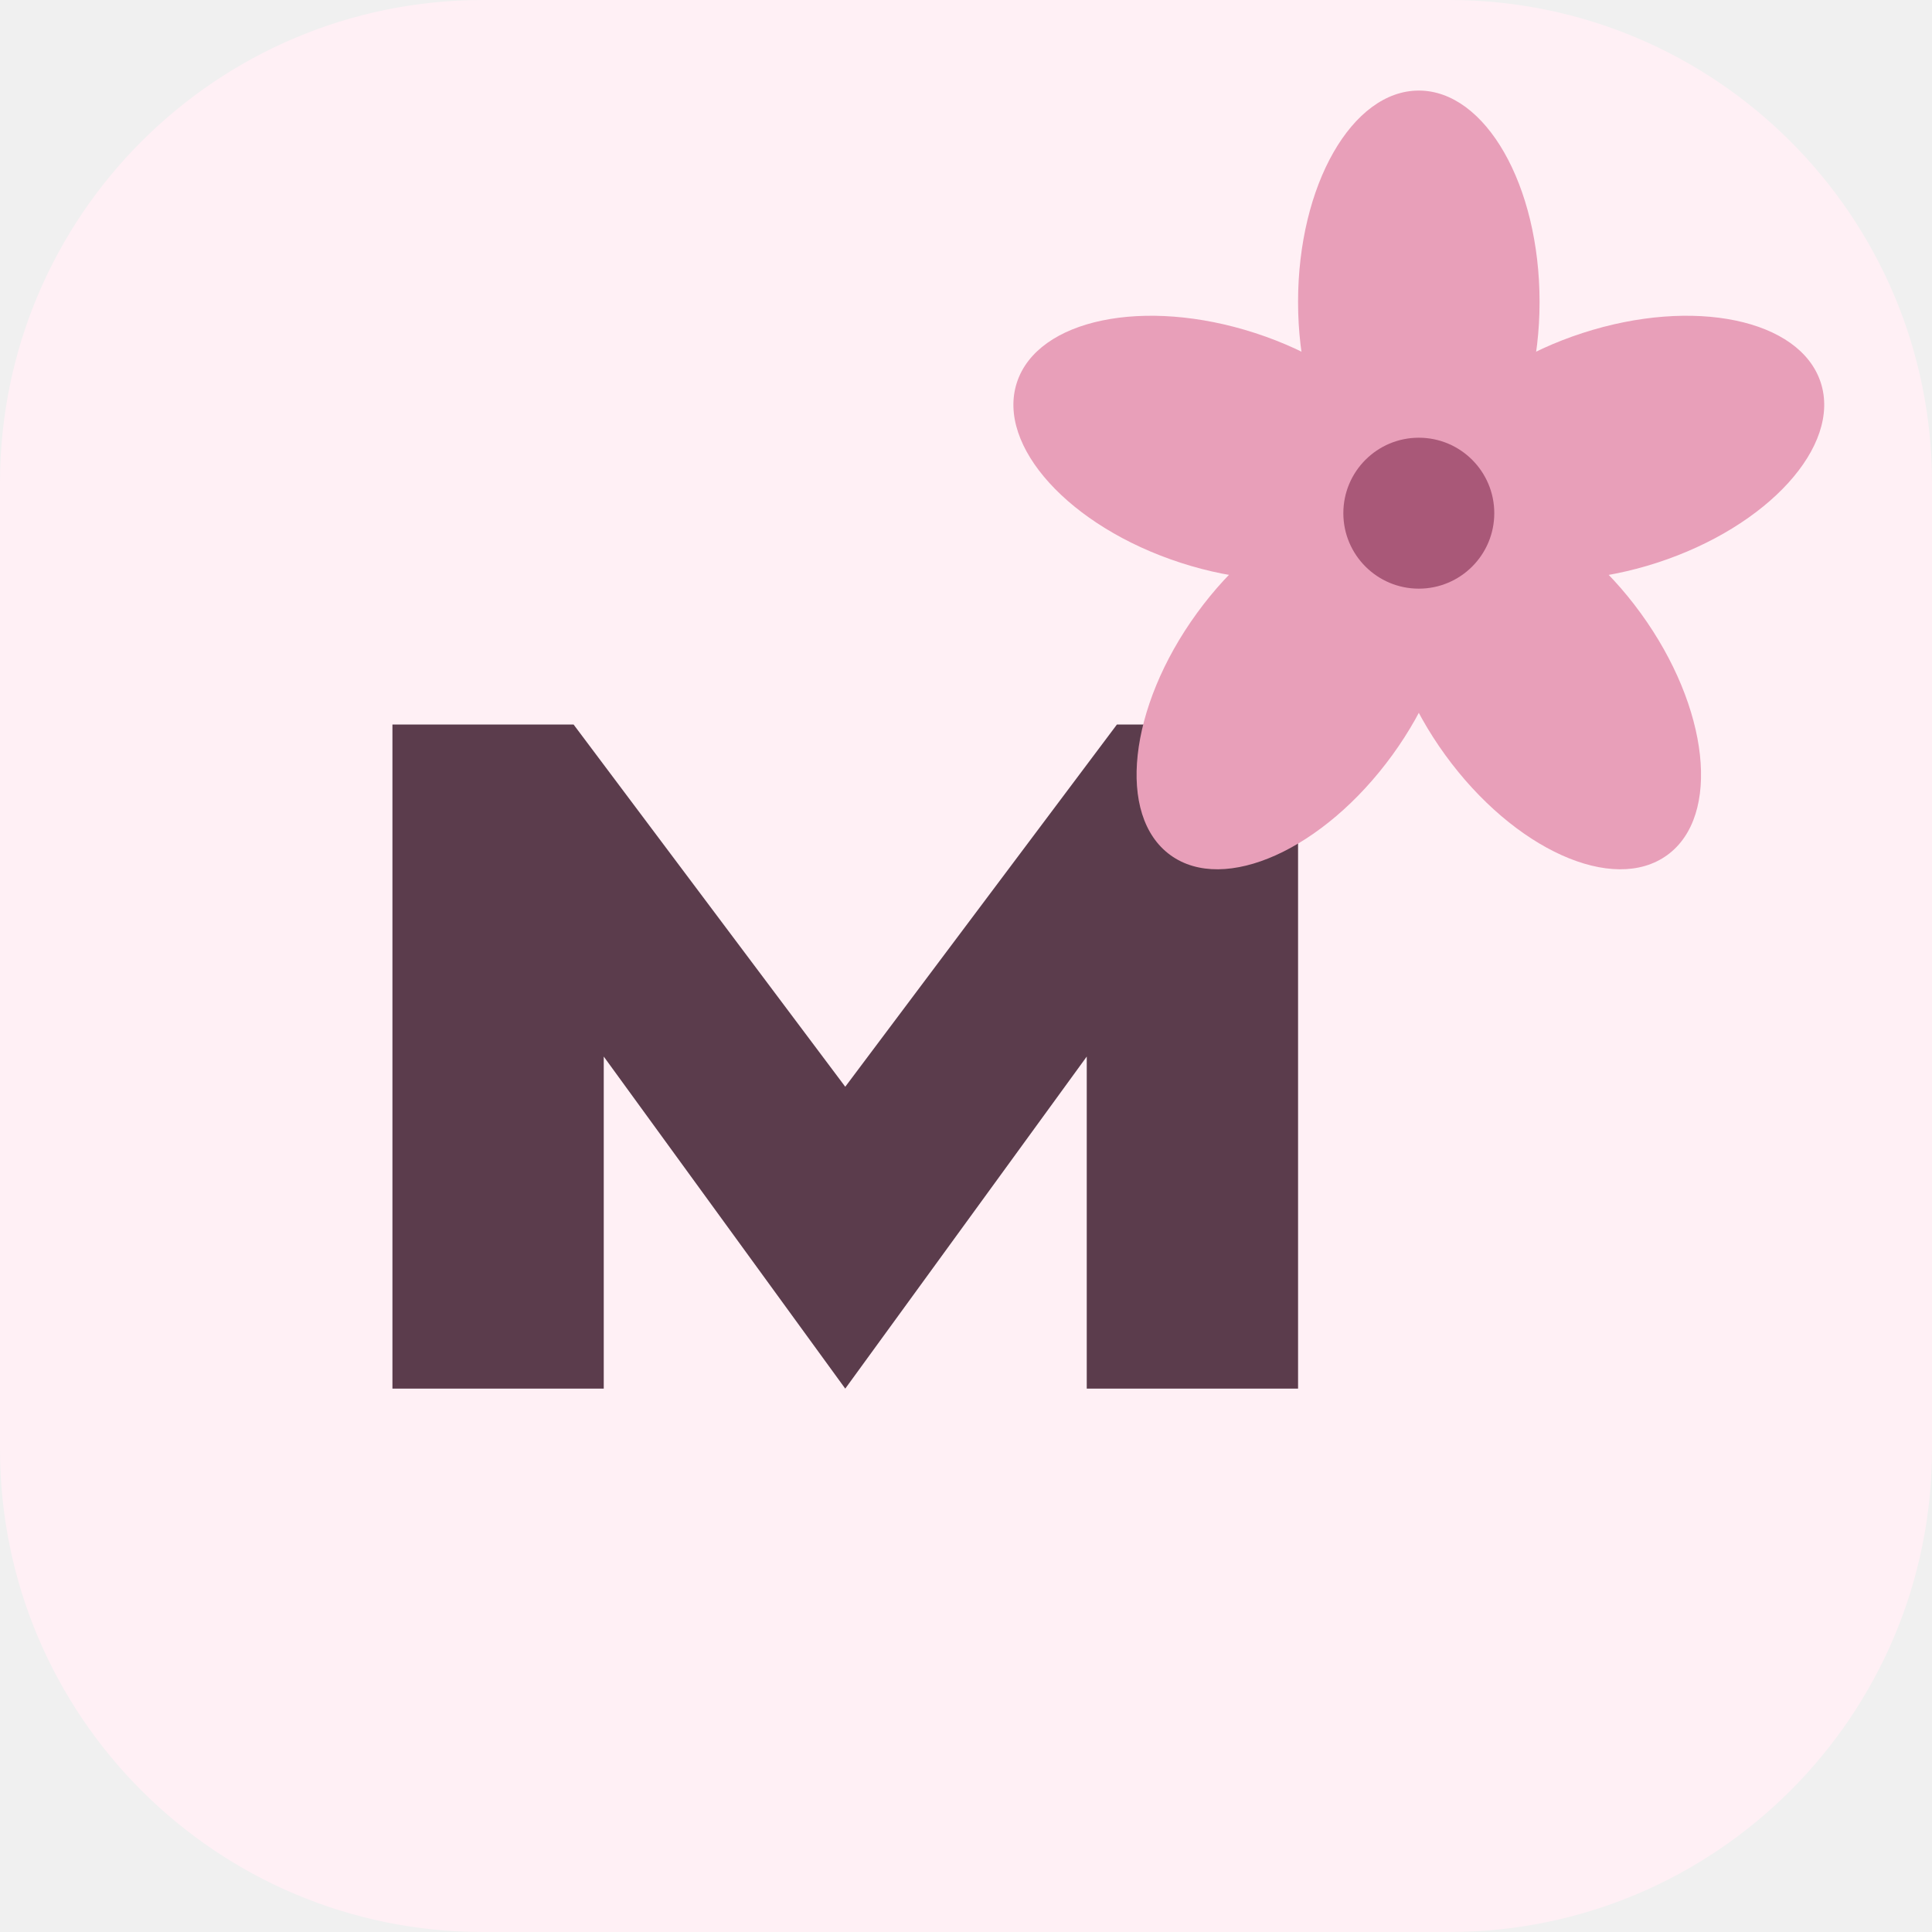
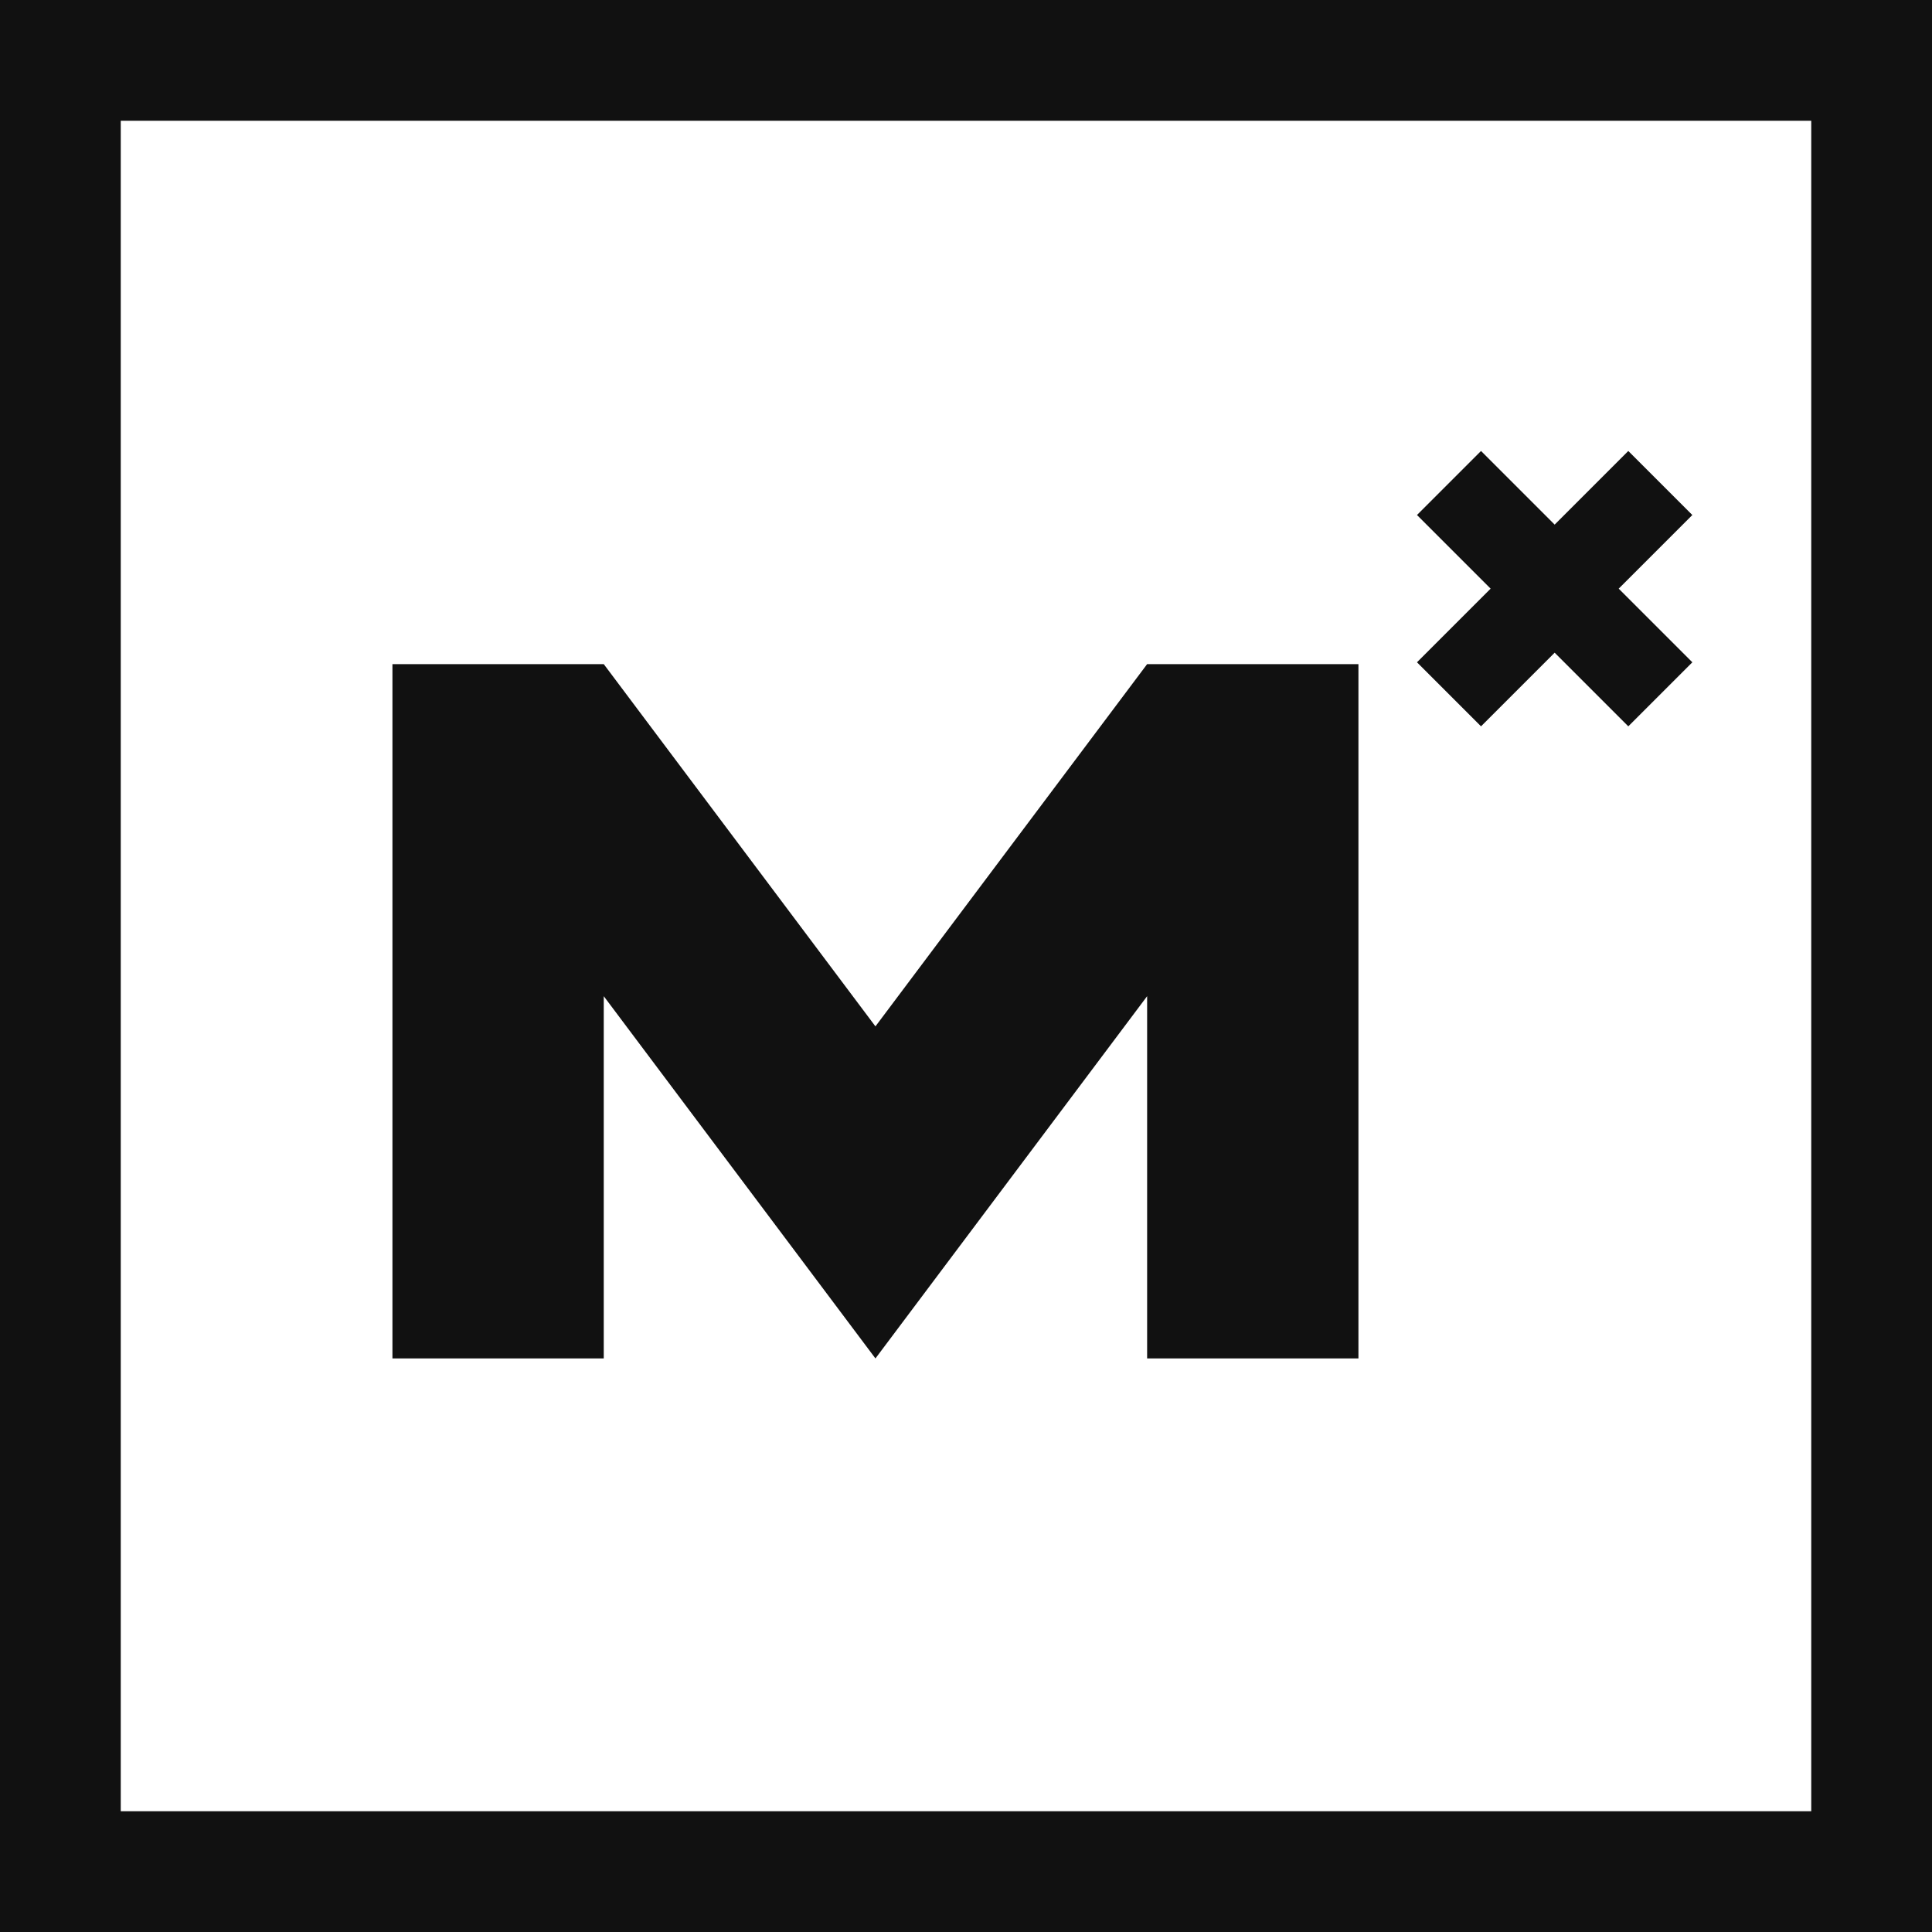
<svg xmlns="http://www.w3.org/2000/svg" viewBox="0 0 64 64">
-   <rect width="64" height="64" rx="16" fill="#fff0f5" />
-   <path d="M13 46V24h6l9 12 9-12h6v22h-7V35L28 46l-8-11v11z" fill="#5b3c4c" />
-   <g transform="translate(47 17)" fill="#e89fb9">
-     <ellipse cy="-7" rx="4" ry="7" />
-     <ellipse cy="-7" rx="4" ry="7" transform="rotate(72)" />
-     <ellipse cy="-7" rx="4" ry="7" transform="rotate(144)" />
-     <ellipse cy="-7" rx="4" ry="7" transform="rotate(216)" />
-     <ellipse cy="-7" rx="4" ry="7" transform="rotate(288)" />
-     <circle r="2.5" fill="#a95878" />
-   </g>
+   <rect x="2" y="2" width="60" height="60" fill="#fff" stroke="#111" stroke-width="4" />
+   <path d="M13 45V22h7l9 12 9-12h7v23h-7V33L29 45l-9-12v12z" fill="#111" />
+   <path d="m48 16 7 7m0-7-7 7" stroke="#111" stroke-width="3" />
</svg>
